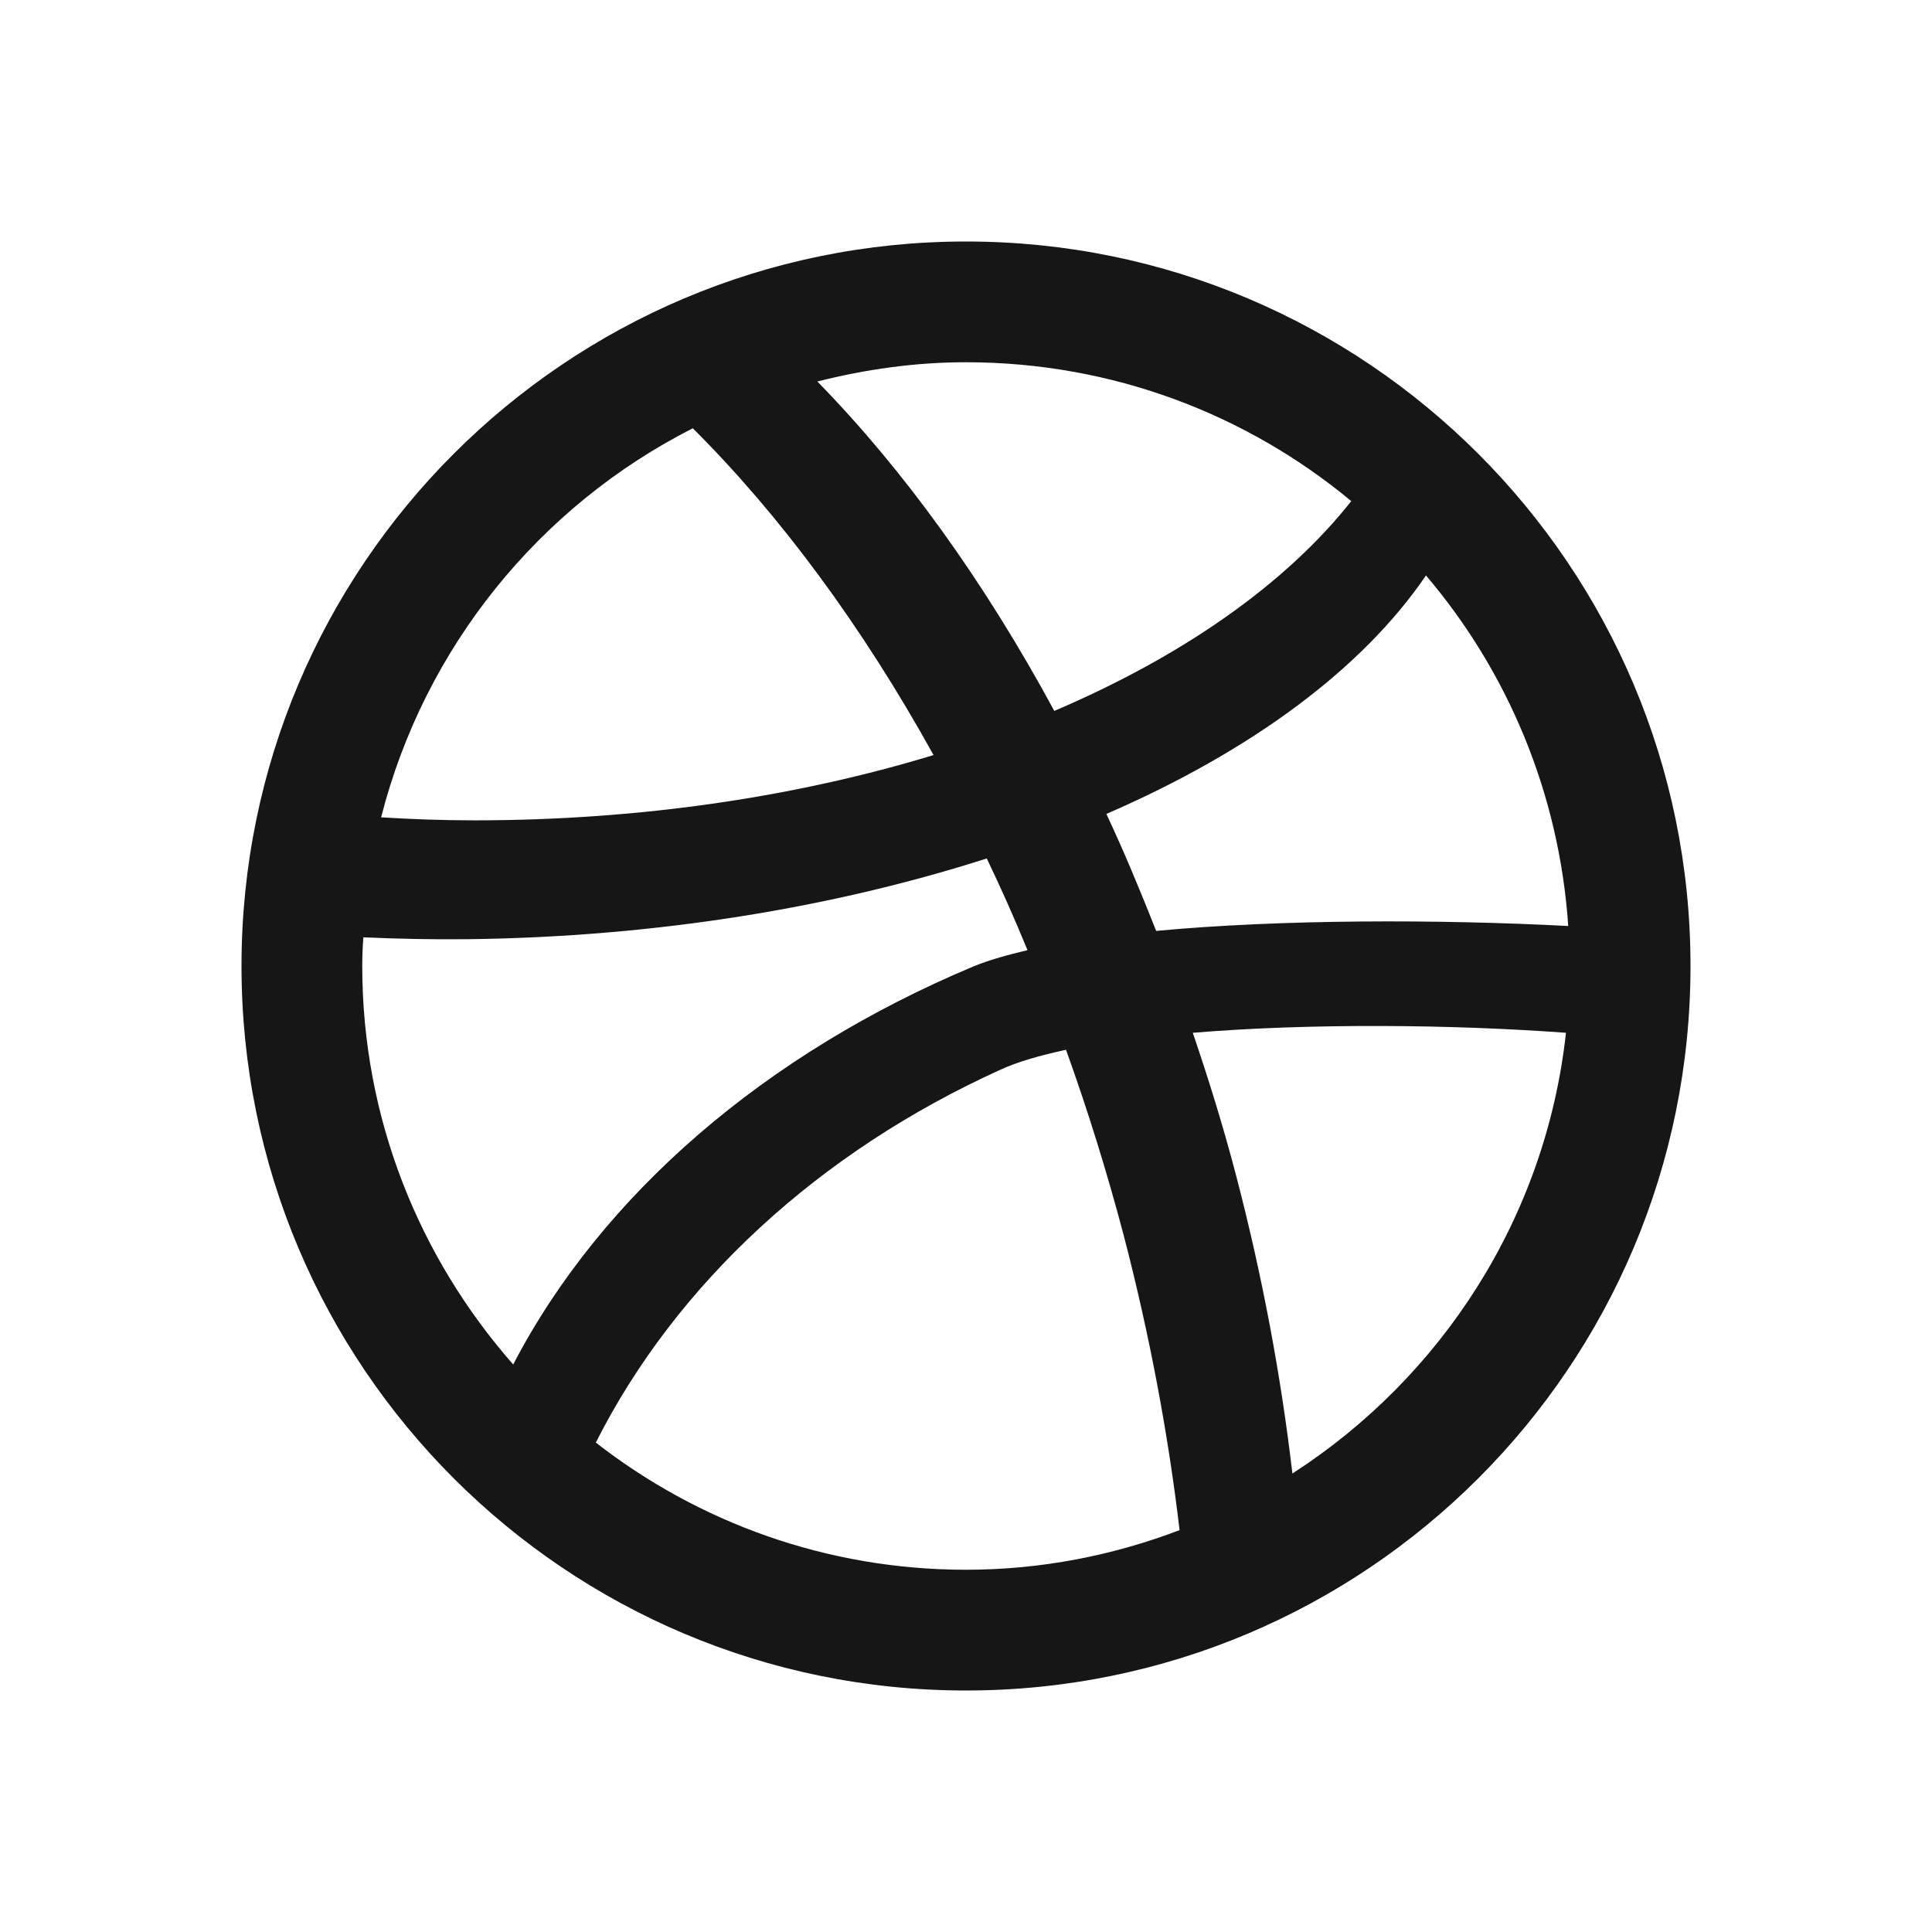
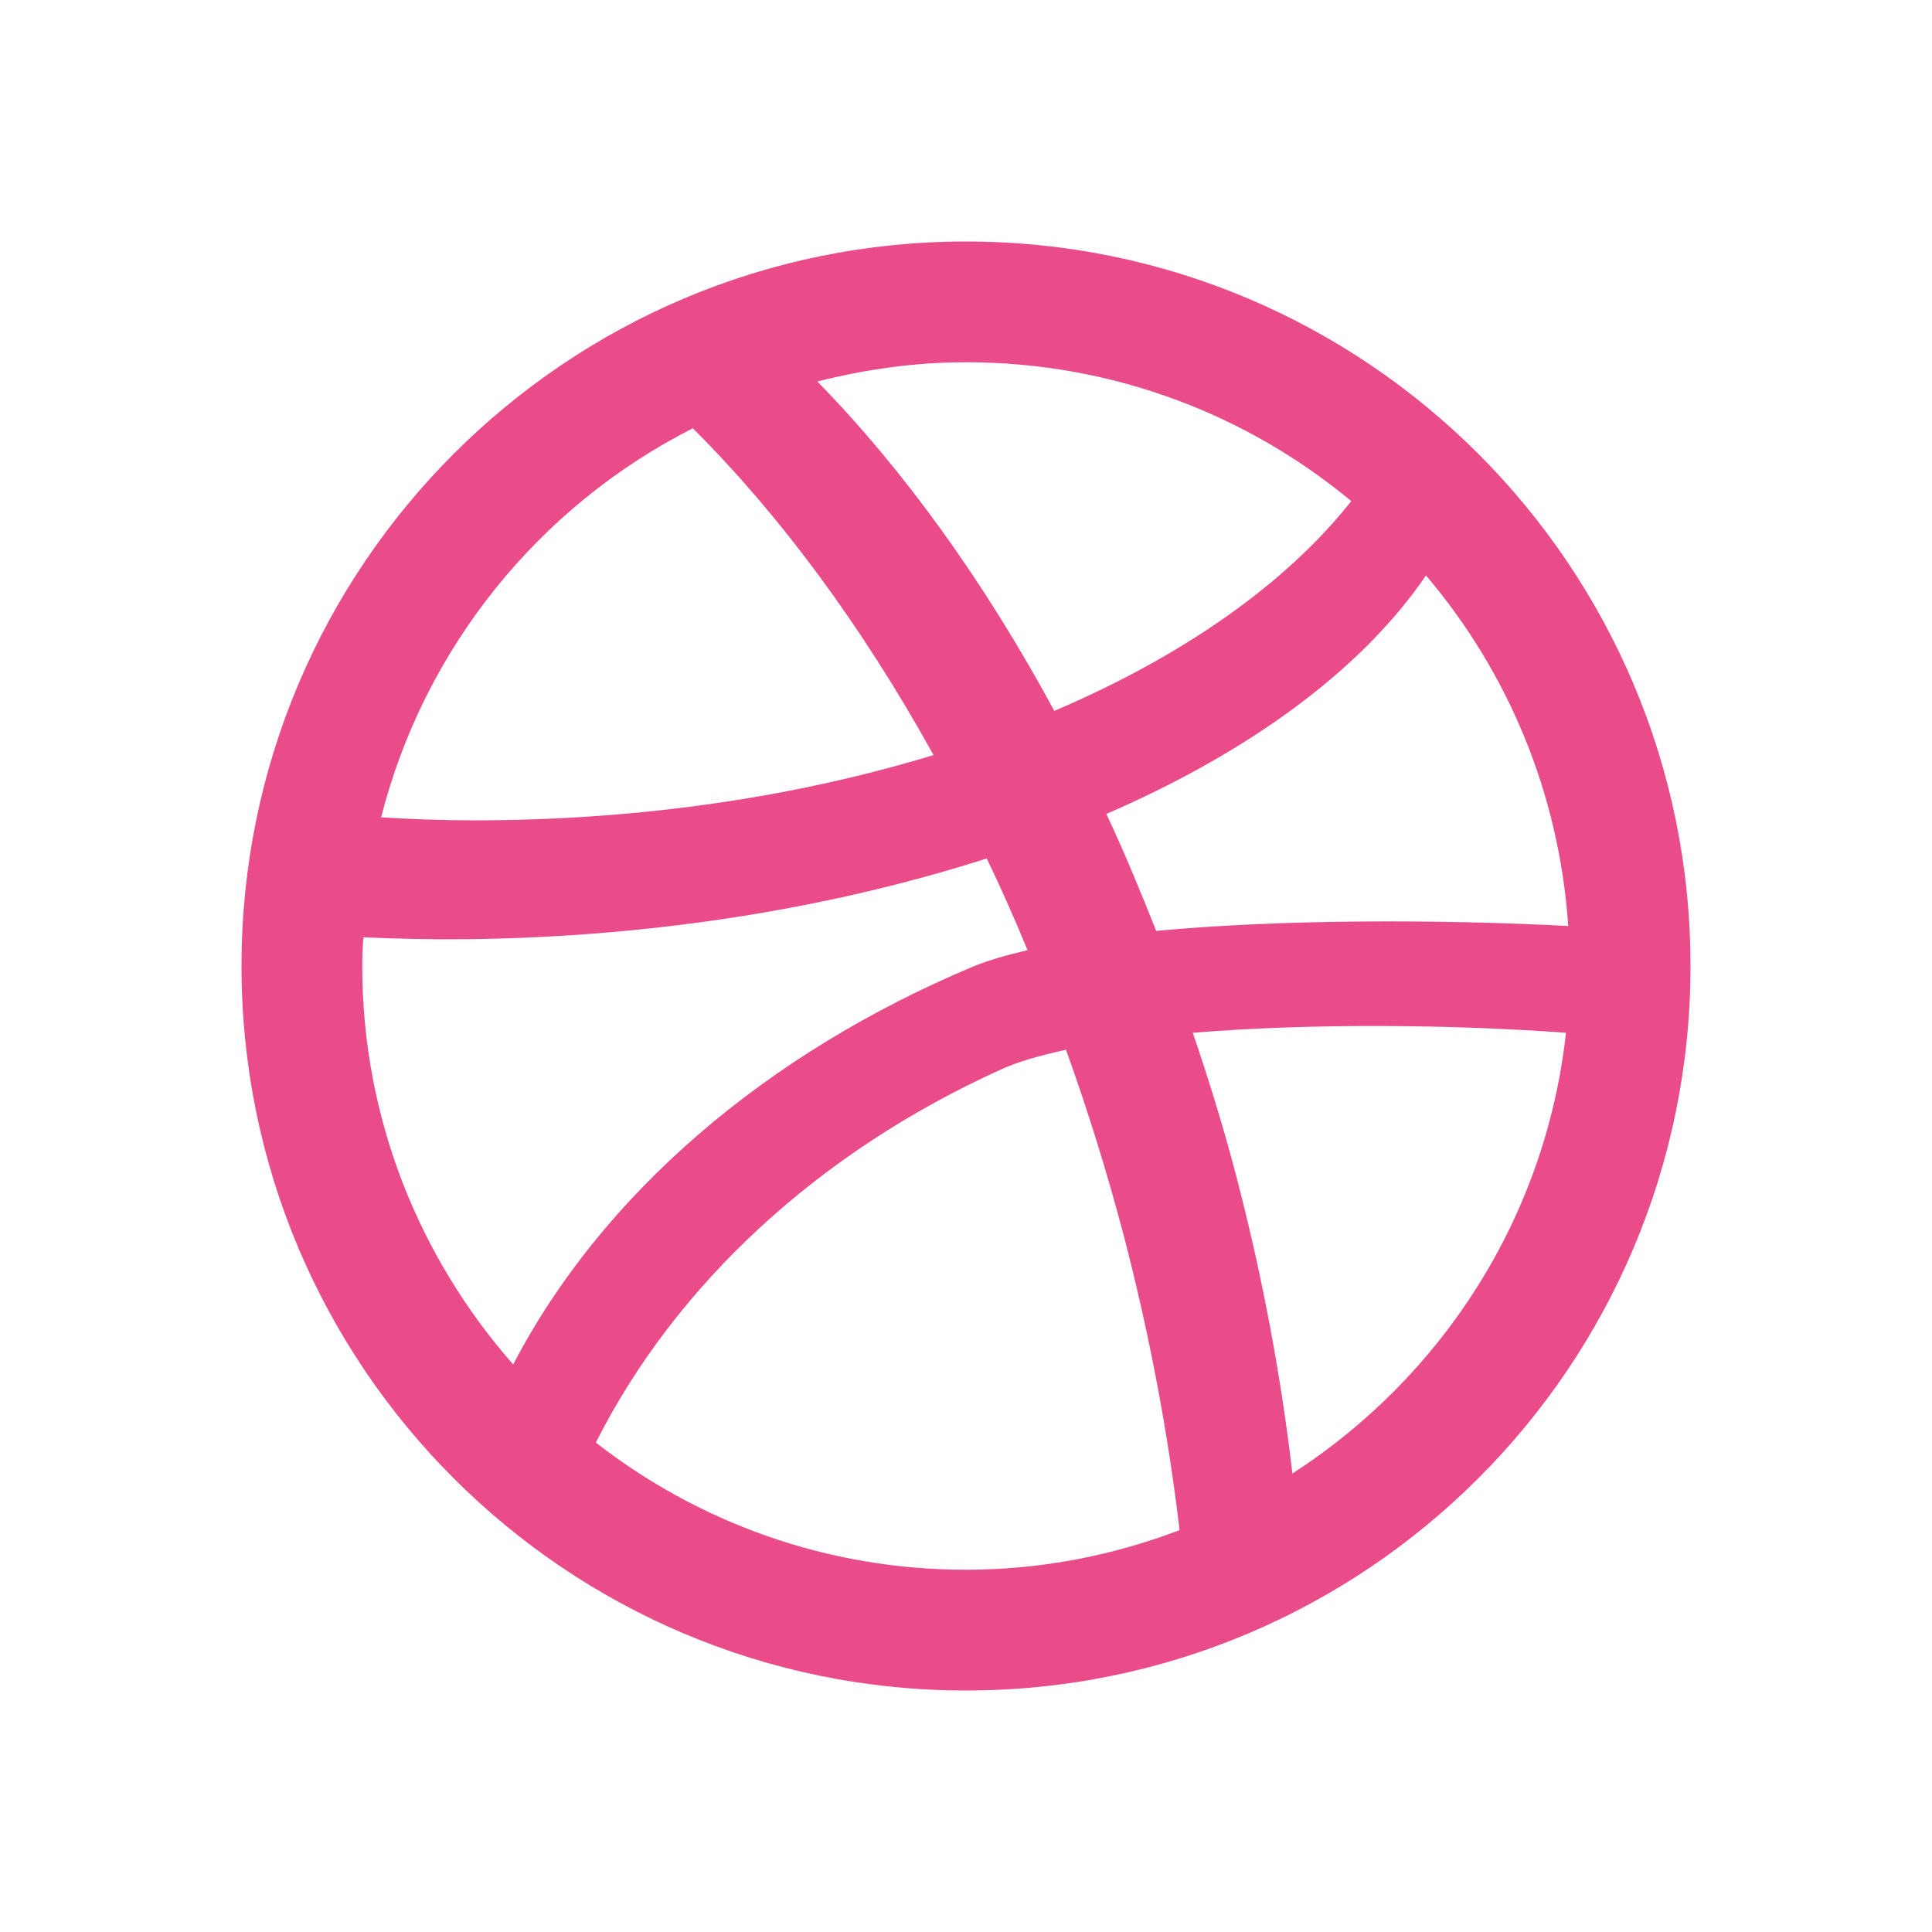
<svg xmlns="http://www.w3.org/2000/svg" width="400" height="400" viewBox="0 0 400 400" fill="none">
-   <path d="M200 50C117.188 50 50 117.188 50 200C50 282.891 117.188 350 200 350C282.812 350 350 282.891 350 200C350 117.188 282.812 50 200 50ZM295.234 119.141C312.109 138.984 322.813 164.141 324.688 191.719C297.656 190.312 265.312 190.312 239.375 192.734C236.094 184.453 232.734 176.328 229.063 168.516C258.984 155.547 282.031 138.516 295.234 119.141ZM200 75C230.312 75 258.125 85.781 279.766 103.75C266.172 120.938 244.844 135.859 218.281 147.187C203.75 120.312 187.031 97.188 169.219 78.984C179.141 76.484 189.375 75 200 75ZM143.438 88.672C161.484 106.641 178.437 129.531 193.281 156.328C165.078 164.922 132.734 169.844 98.203 169.844C91.641 169.844 85.234 169.609 78.906 169.219C87.891 133.984 111.719 104.766 143.438 88.672ZM75.234 194.062C82.344 194.375 89.531 194.531 96.797 194.453C136.172 193.984 172.813 187.812 204.297 177.734C207.266 183.906 210.078 190.234 212.734 196.719C208.437 197.734 204.609 198.828 201.562 200.078C158.516 218.125 124.609 247.266 106.25 282.5C86.875 260.469 75 231.641 75 200C75 197.969 75.078 196.016 75.234 194.062ZM200 325C171.094 325 144.531 315.156 123.359 298.672C140 265.703 169.688 238.438 207.109 221.484C210.625 219.844 215.312 218.516 220.703 217.344C225.156 229.688 229.141 242.5 232.656 255.781C238.047 276.484 241.875 296.953 244.219 316.797C230.469 322.031 215.625 325 200 325ZM267.578 305.078C265.234 285 261.406 264.375 255.938 243.438C253.281 233.281 250.234 223.438 246.953 213.828C271.484 211.797 300.859 212.109 324.219 213.828C320 252.188 298.438 285.156 267.578 305.078Z" fill="#161616" />
+   <path d="M200 50C117.188 50 50 117.188 50 200C50 282.891 117.188 350 200 350C282.812 350 350 282.891 350 200C350 117.188 282.812 50 200 50ZM295.234 119.141C312.109 138.984 322.813 164.141 324.688 191.719C297.656 190.312 265.312 190.312 239.375 192.734C236.094 184.453 232.734 176.328 229.063 168.516C258.984 155.547 282.031 138.516 295.234 119.141ZM200 75C230.312 75 258.125 85.781 279.766 103.75C266.172 120.938 244.844 135.859 218.281 147.187C203.75 120.312 187.031 97.188 169.219 78.984C179.141 76.484 189.375 75 200 75ZM143.438 88.672C161.484 106.641 178.437 129.531 193.281 156.328C165.078 164.922 132.734 169.844 98.203 169.844C91.641 169.844 85.234 169.609 78.906 169.219C87.891 133.984 111.719 104.766 143.438 88.672ZM75.234 194.062C82.344 194.375 89.531 194.531 96.797 194.453C136.172 193.984 172.813 187.812 204.297 177.734C207.266 183.906 210.078 190.234 212.734 196.719C208.437 197.734 204.609 198.828 201.562 200.078C158.516 218.125 124.609 247.266 106.25 282.5C86.875 260.469 75 231.641 75 200C75 197.969 75.078 196.016 75.234 194.062ZM200 325C171.094 325 144.531 315.156 123.359 298.672C140 265.703 169.688 238.438 207.109 221.484C210.625 219.844 215.312 218.516 220.703 217.344C225.156 229.688 229.141 242.5 232.656 255.781C238.047 276.484 241.875 296.953 244.219 316.797C230.469 322.031 215.625 325 200 325ZM267.578 305.078C265.234 285 261.406 264.375 255.938 243.438C253.281 233.281 250.234 223.438 246.953 213.828C271.484 211.797 300.859 212.109 324.219 213.828C320 252.188 298.438 285.156 267.578 305.078Z" fill="#EA4C89" />
</svg>
